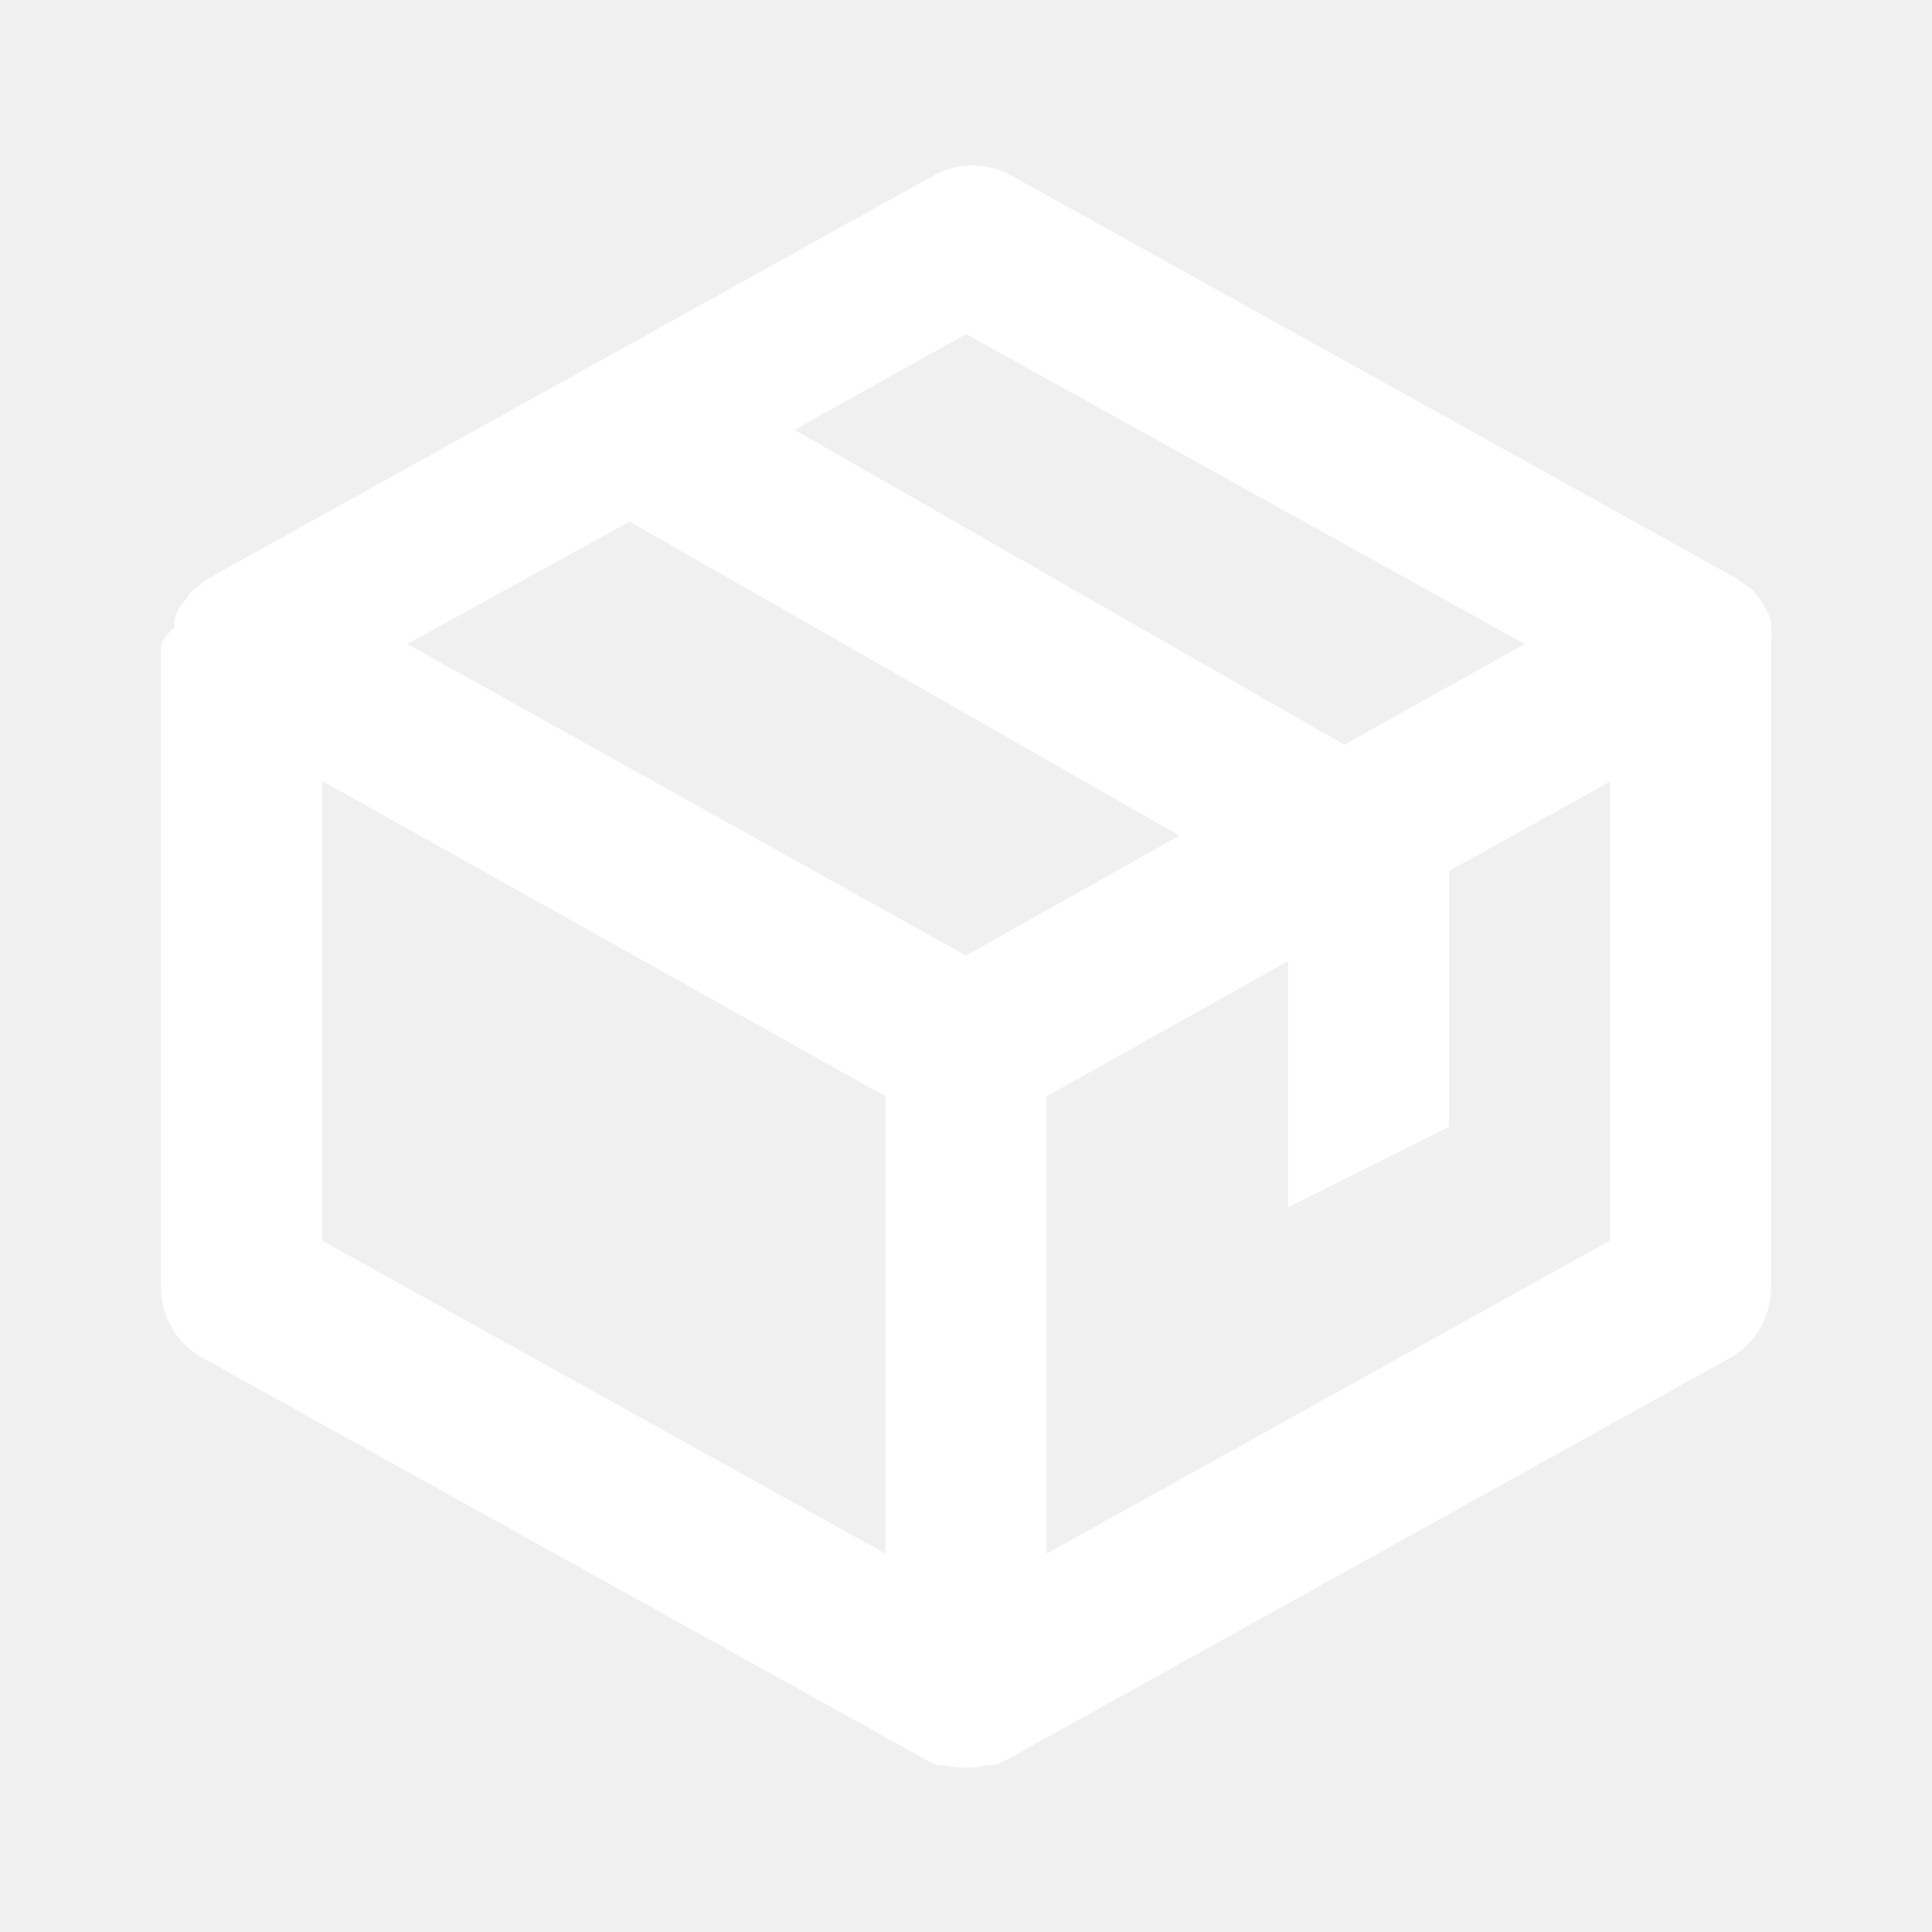
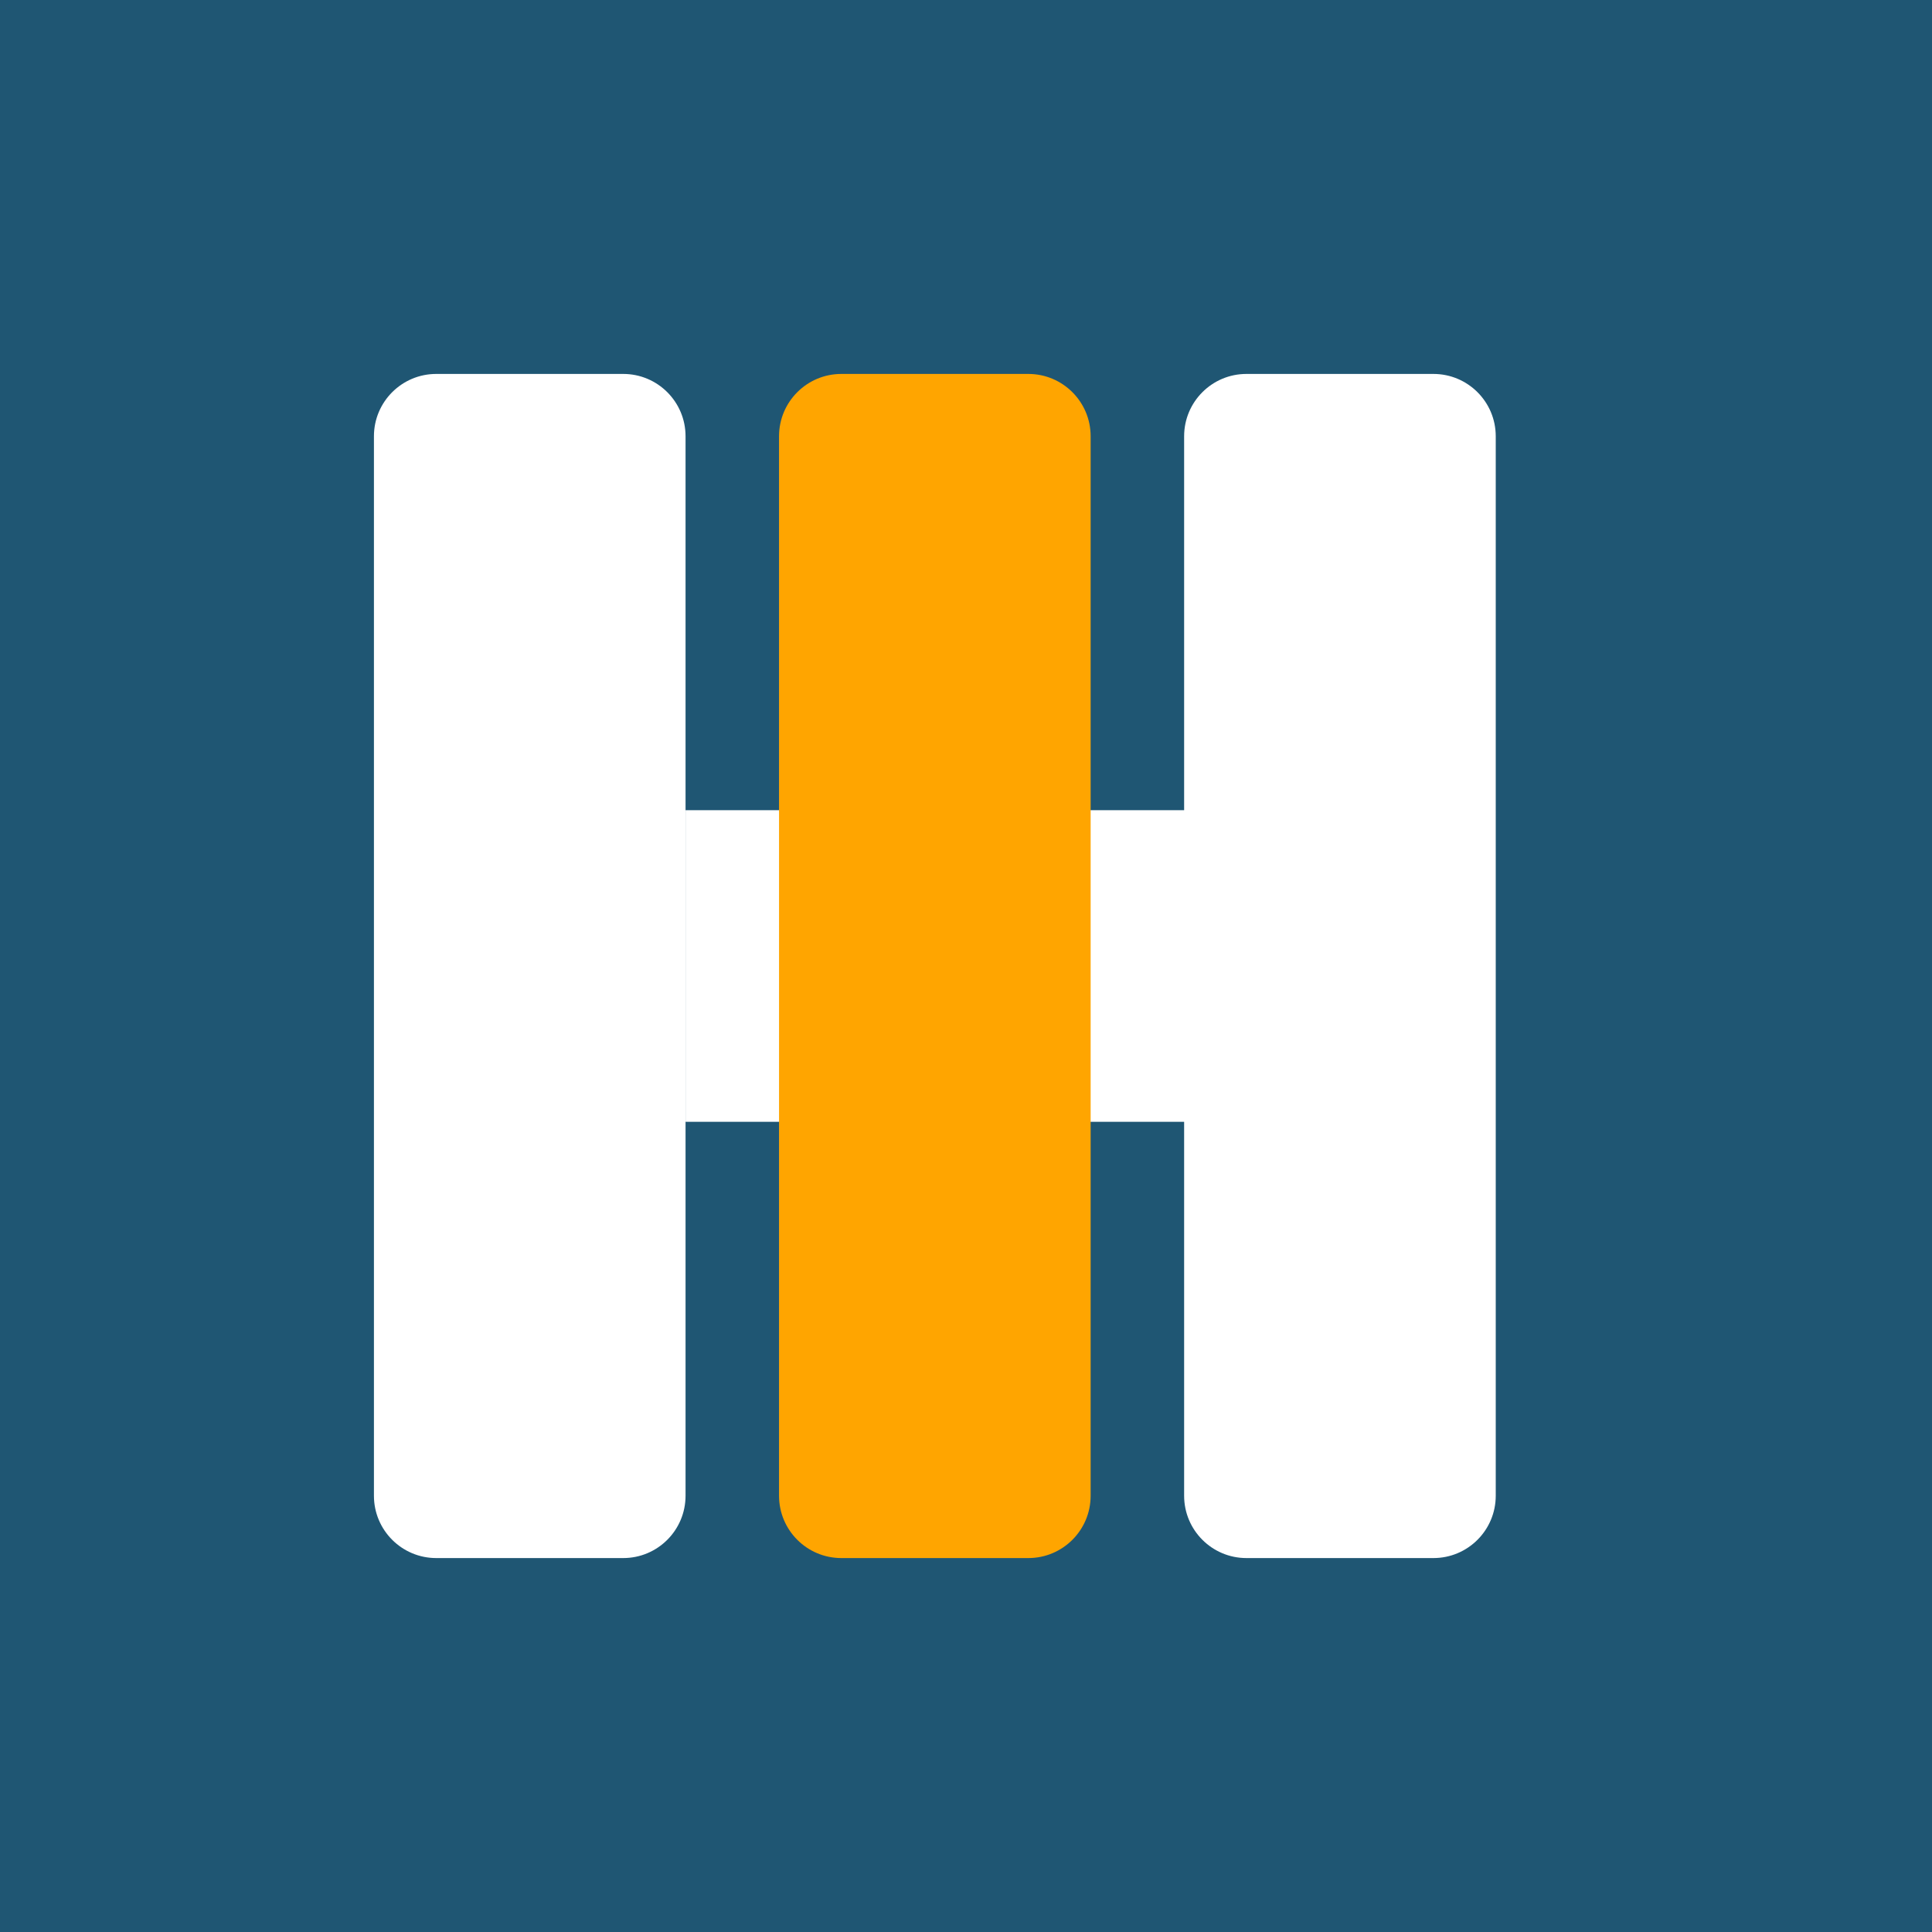
- <svg xmlns="http://www.w3.org/2000/svg" width="24" height="24" viewBox="0 0 24 24" style="background-color: rgb(31,86,115);">
-   <path fill="#ffffff" d="M22 8a.76.76 0 0 0 0-.21v-.08a.77.77 0 0 0-.07-.16.35.35 0 0 0-.05-.08l-.1-.13-.08-.06-.12-.09-9-5a1 1 0 0 0-1 0l-9 5-.09.07-.11.08a.41.41 0 0 0-.07.11.39.39 0 0 0-.08.1.59.59 0 0 0-.06.14.3.3 0 0 0 0 .1A.76.76 0 0 0 2 8v8a1 1 0 0 0 .52.87l9 5a.75.75 0 0 0 .13.06h.1a1.06 1.06 0 0 0 .5 0h.1l.14-.06 9-5A1 1 0 0 0 22 16V8zm-10 3.87L5.06 8l2.76-1.52 6.83 3.9zm0-7.72L18.94 8 16.7 9.25 9.87 5.34zM4 9.7l7 3.92v5.68l-7-3.89zm9 9.6v-5.68l3-1.68V15l2-1v-3.18l2-1.11v5.7z" />
+ <svg xmlns="http://www.w3.org/2000/svg" width="124" height="124" viewBox="0 0 124 124" fill="none">
+   <rect width="124" height="124" fill="#1F5673" />
+   <rect opacity="1" x="24" y="24" width="20" height="76" rx="4" fill="#FFFFFF" />
+   <rect opacity="1" x="44" y="52" width="40" height="20" fill="#FFFFFF" />
+   <rect opacity="1" x="50" y="24" width="20" height="76" rx="4" fill="#FFA500" />
+   <rect opacity="1" x="76" y="24" width="20" height="76" rx="4" fill="#FFFFFF" />
</svg>
